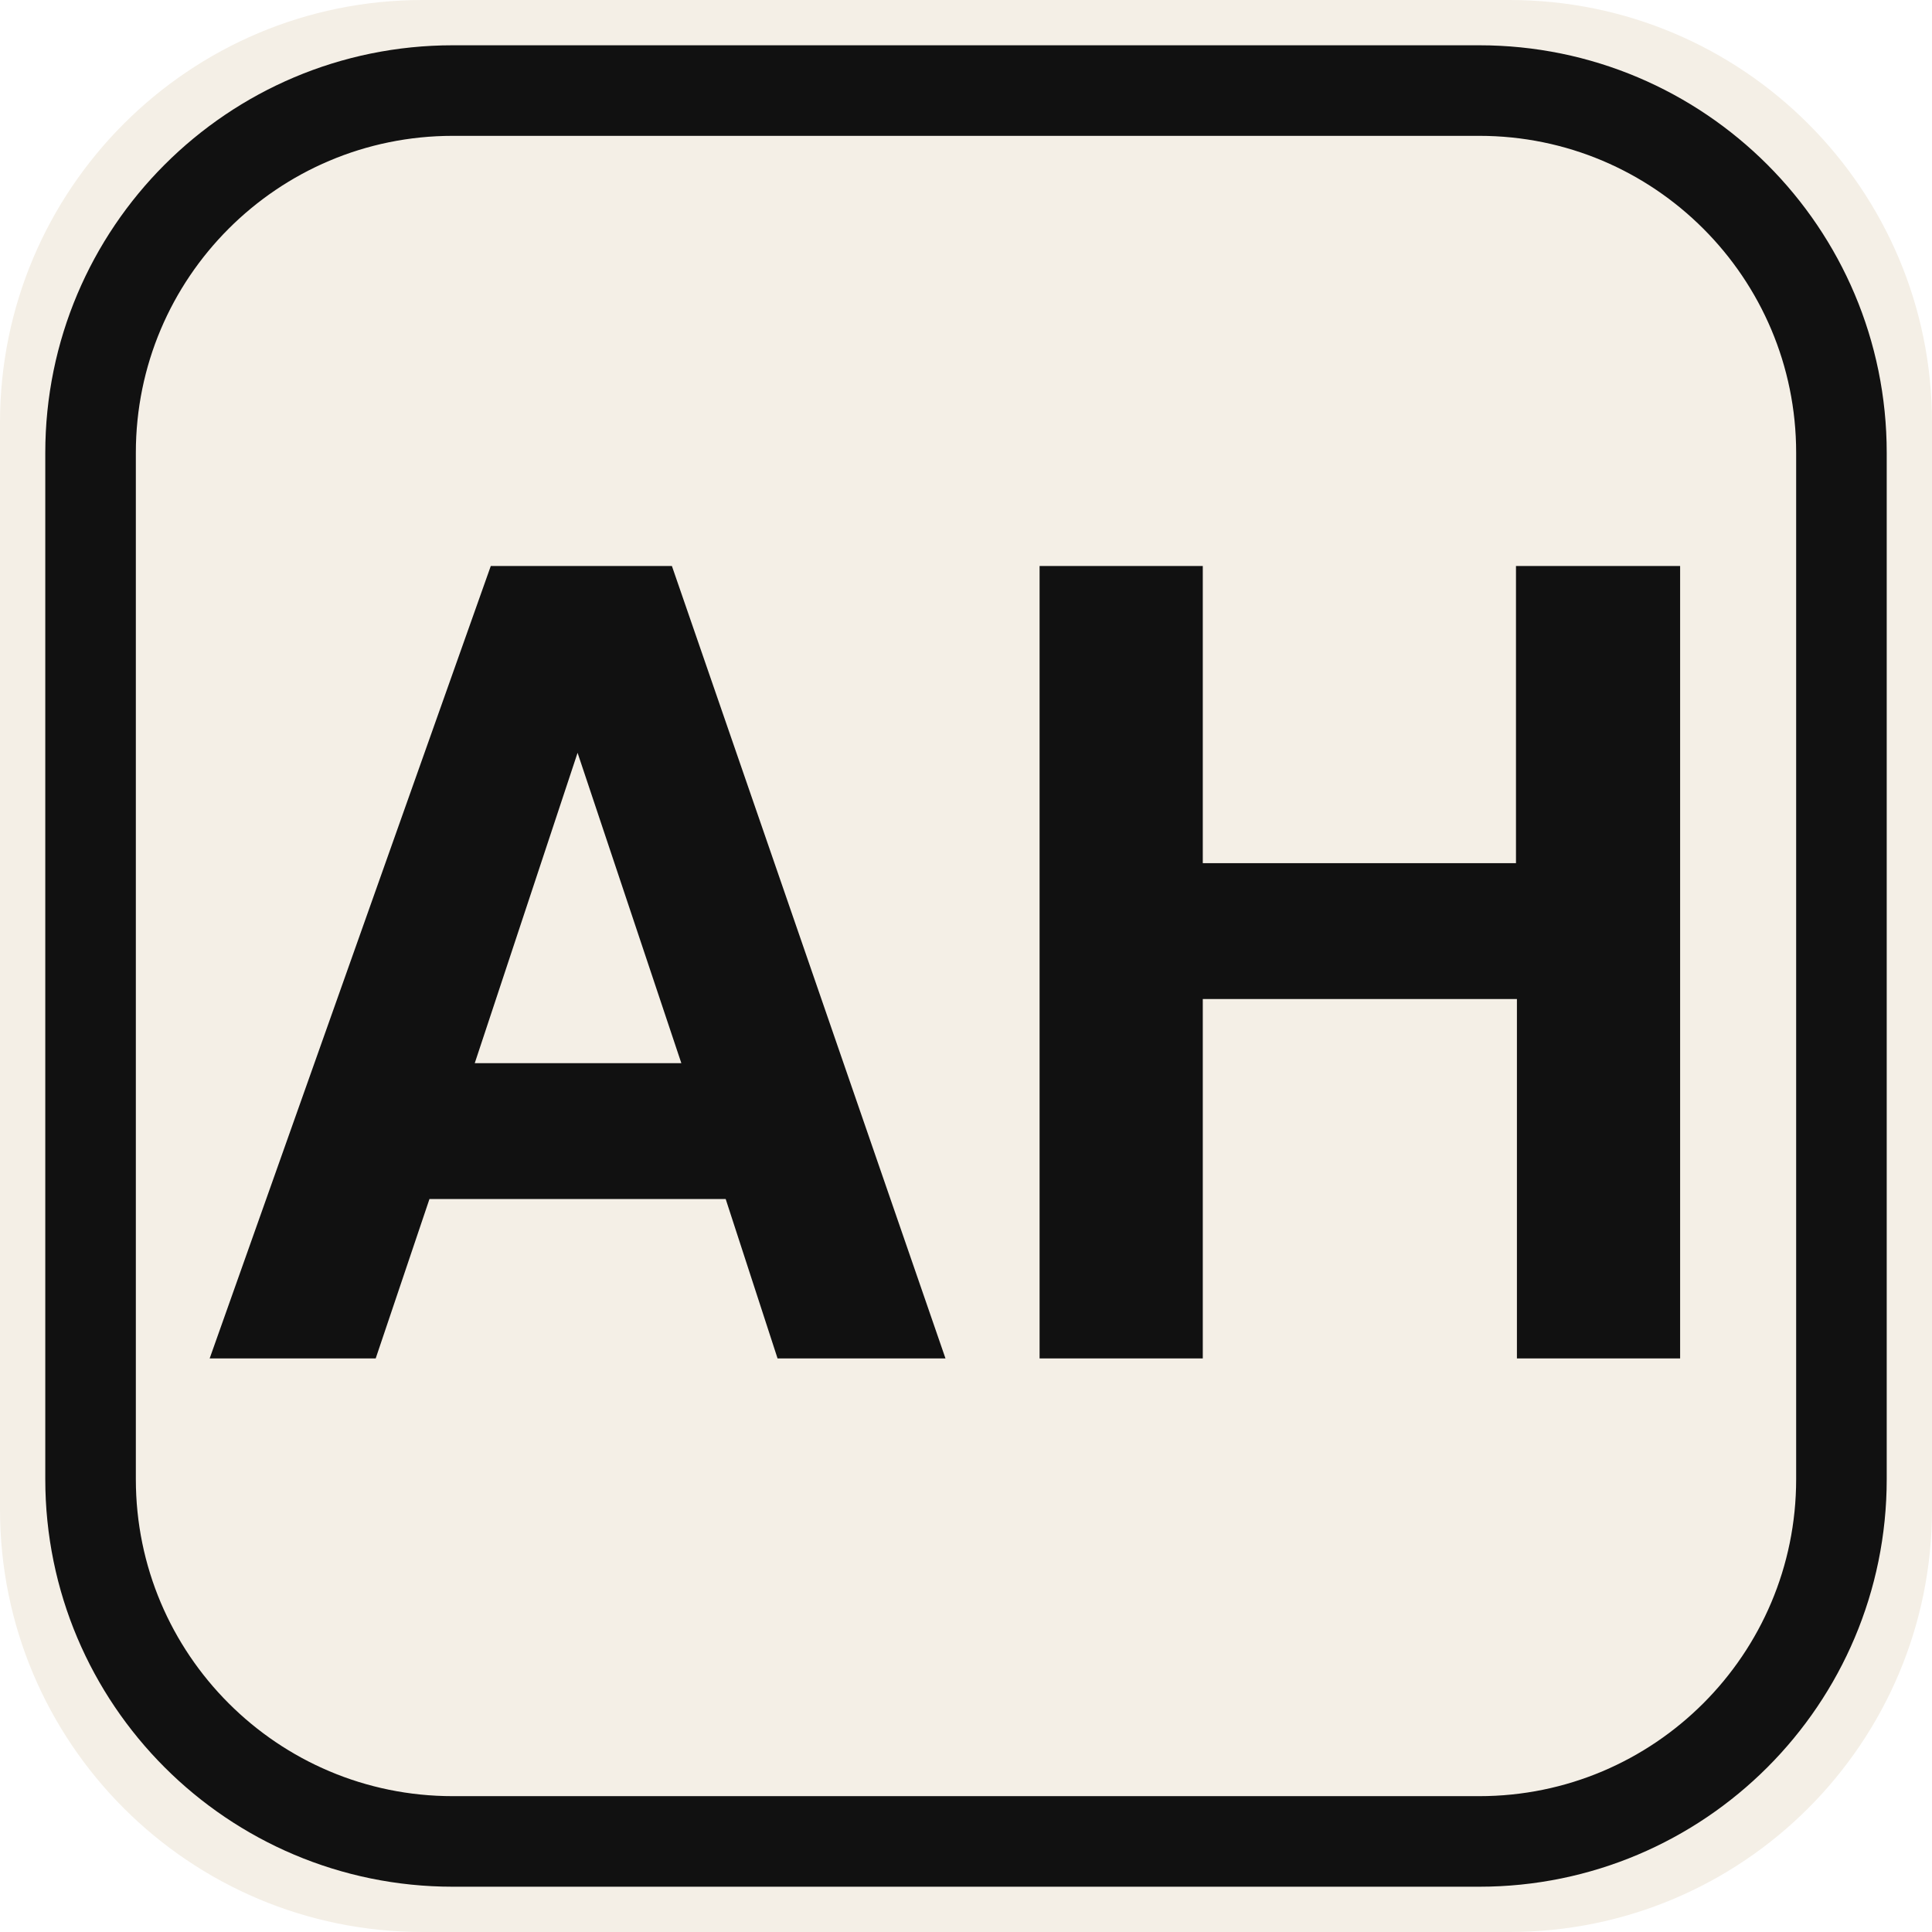
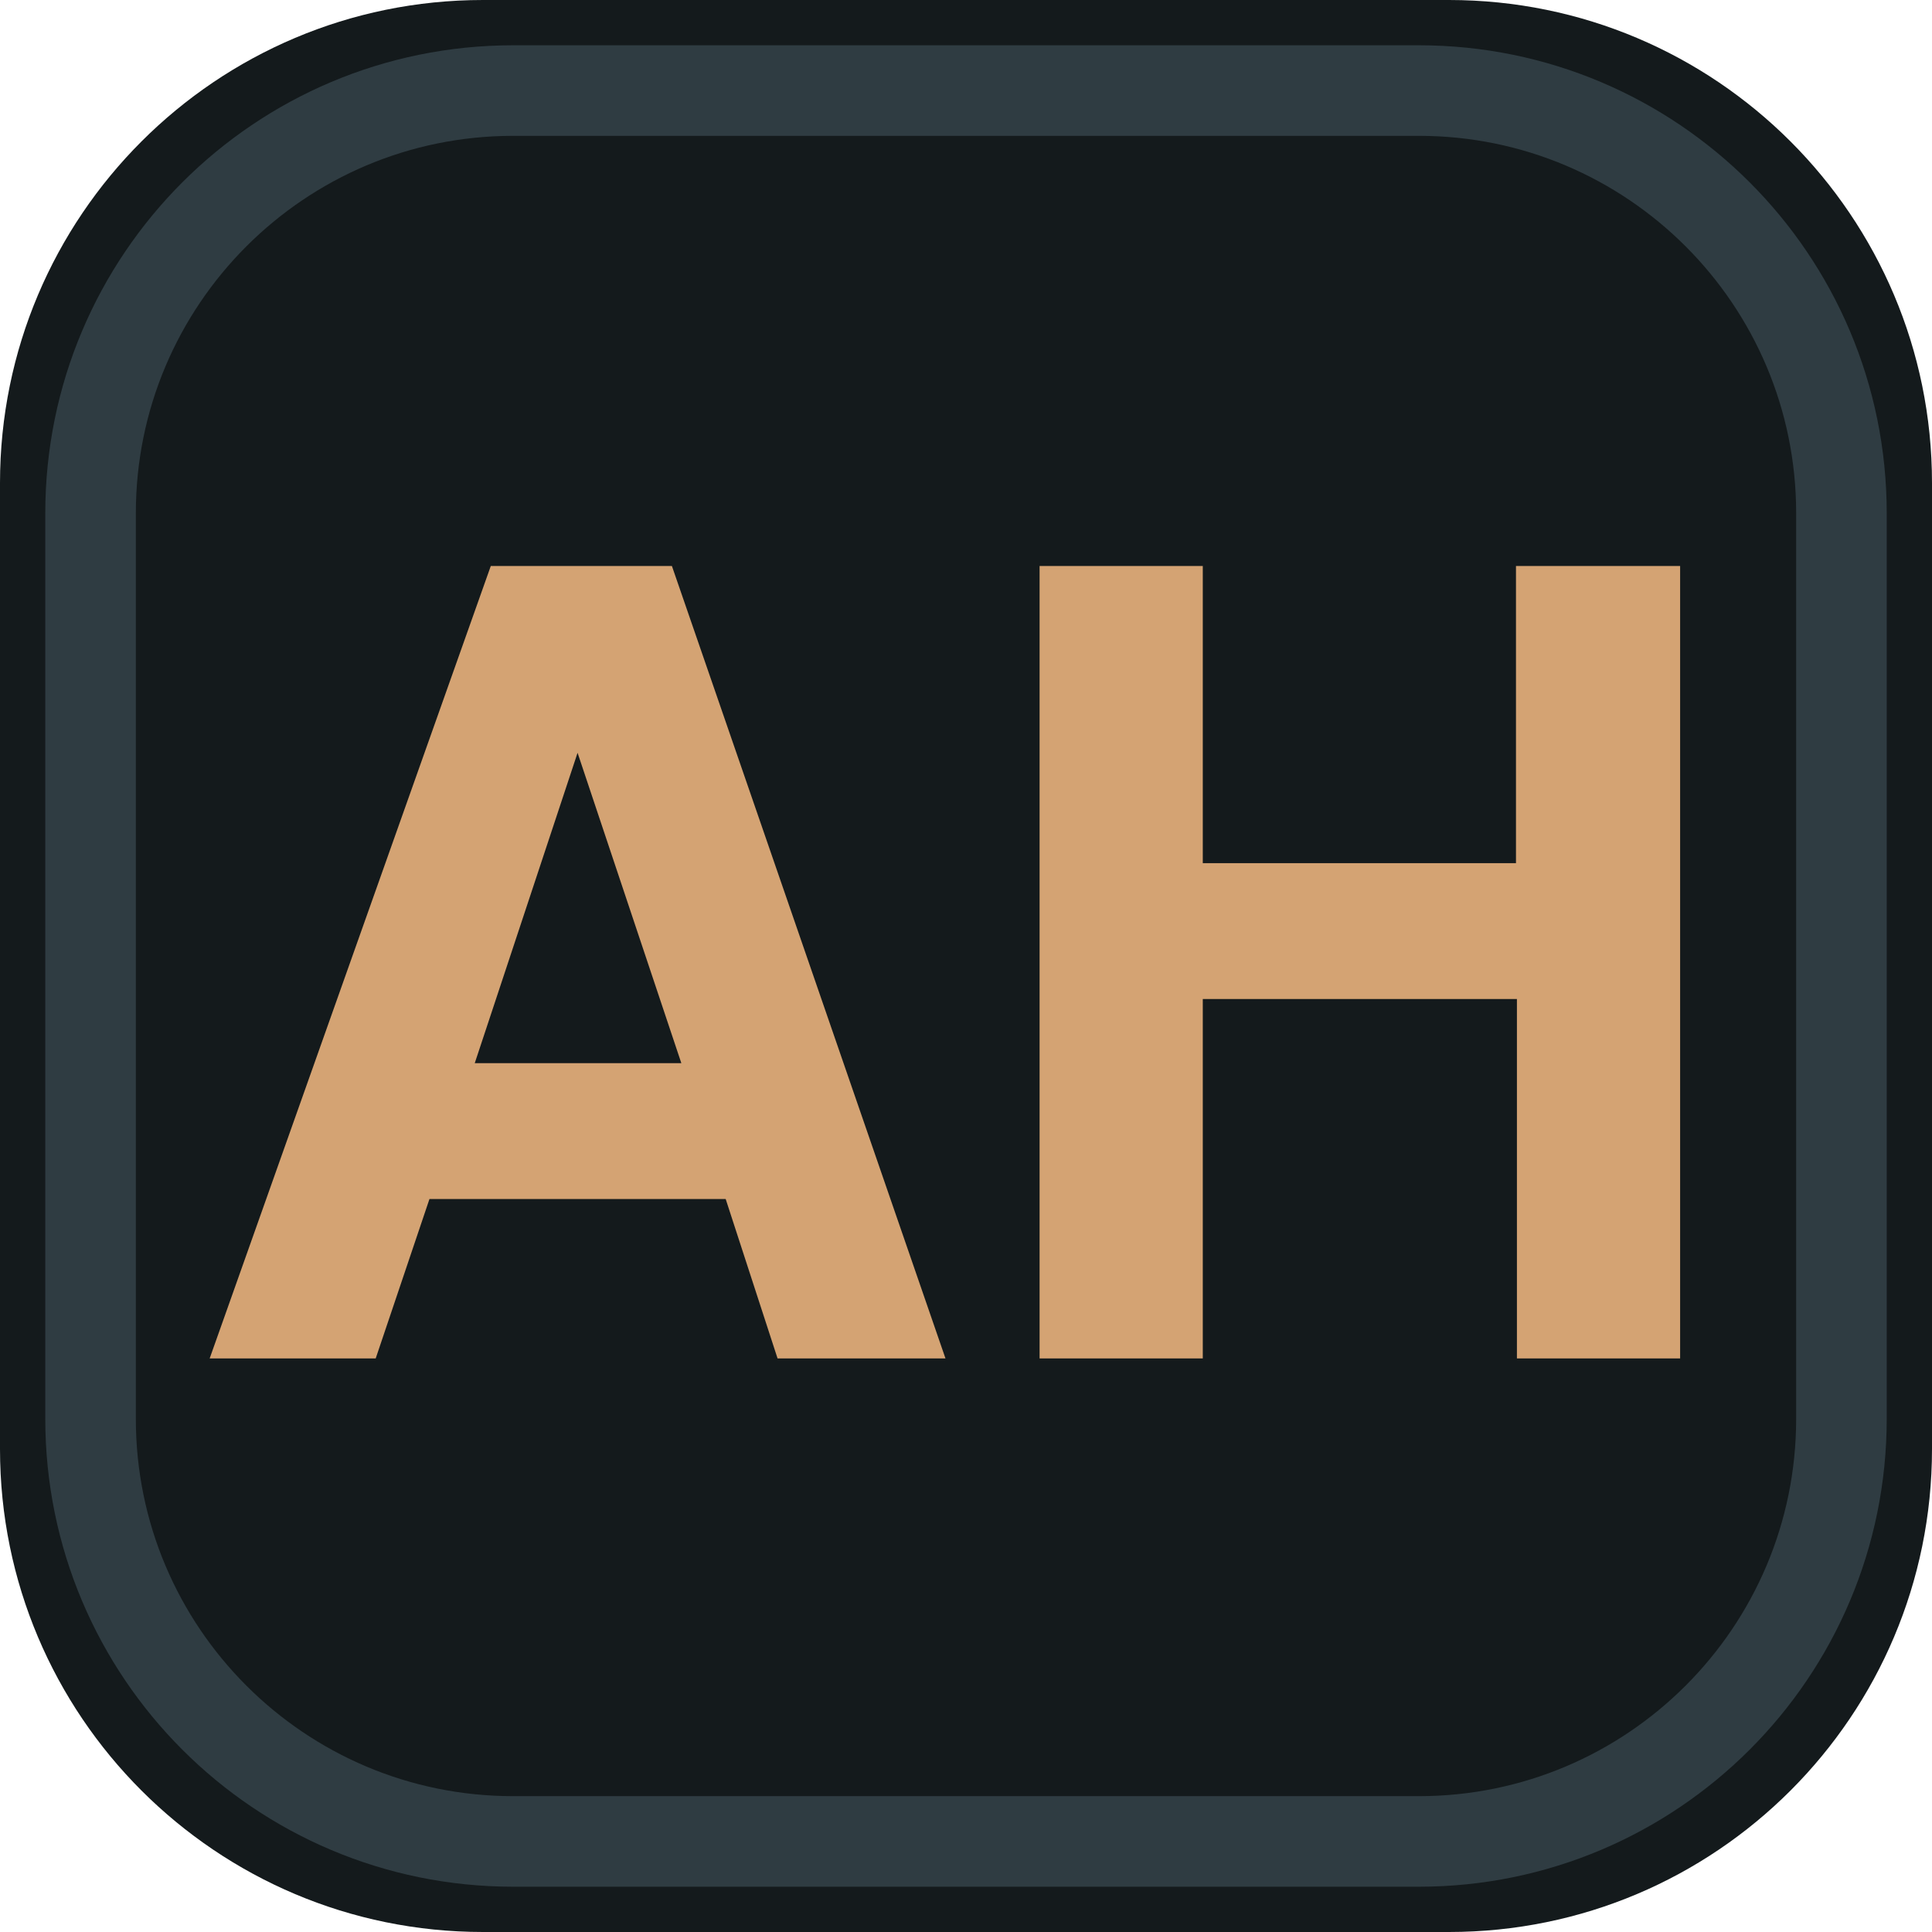
<svg xmlns="http://www.w3.org/2000/svg" viewBox="0 0 32 32">
-   <rect width="32" height="32" rx="7" fill="#f4efe6" />
-   <rect x="1.5" y="1.5" width="29" height="29" rx="6" fill="none" stroke="#111" stroke-width="1.5" />
-   <text x="16" y="22.5" font-family="Space Grotesk,Helvetica,Arial,sans-serif" font-size="18" font-weight="700" fill="#111" text-anchor="middle">AH</text>
+   <rect width="32" height="32" rx="8" fill="#141a1c" />
+   <rect x="1.5" y="1.5" width="29" height="29" rx="7" fill="none" stroke="#2f3c42" stroke-width="1.5" />
+   <text x="16" y="22.5" font-family="Space Grotesk,Helvetica,Arial,sans-serif" font-size="18" font-weight="700" fill="#d4a373" text-anchor="middle">AH</text>
</svg>
